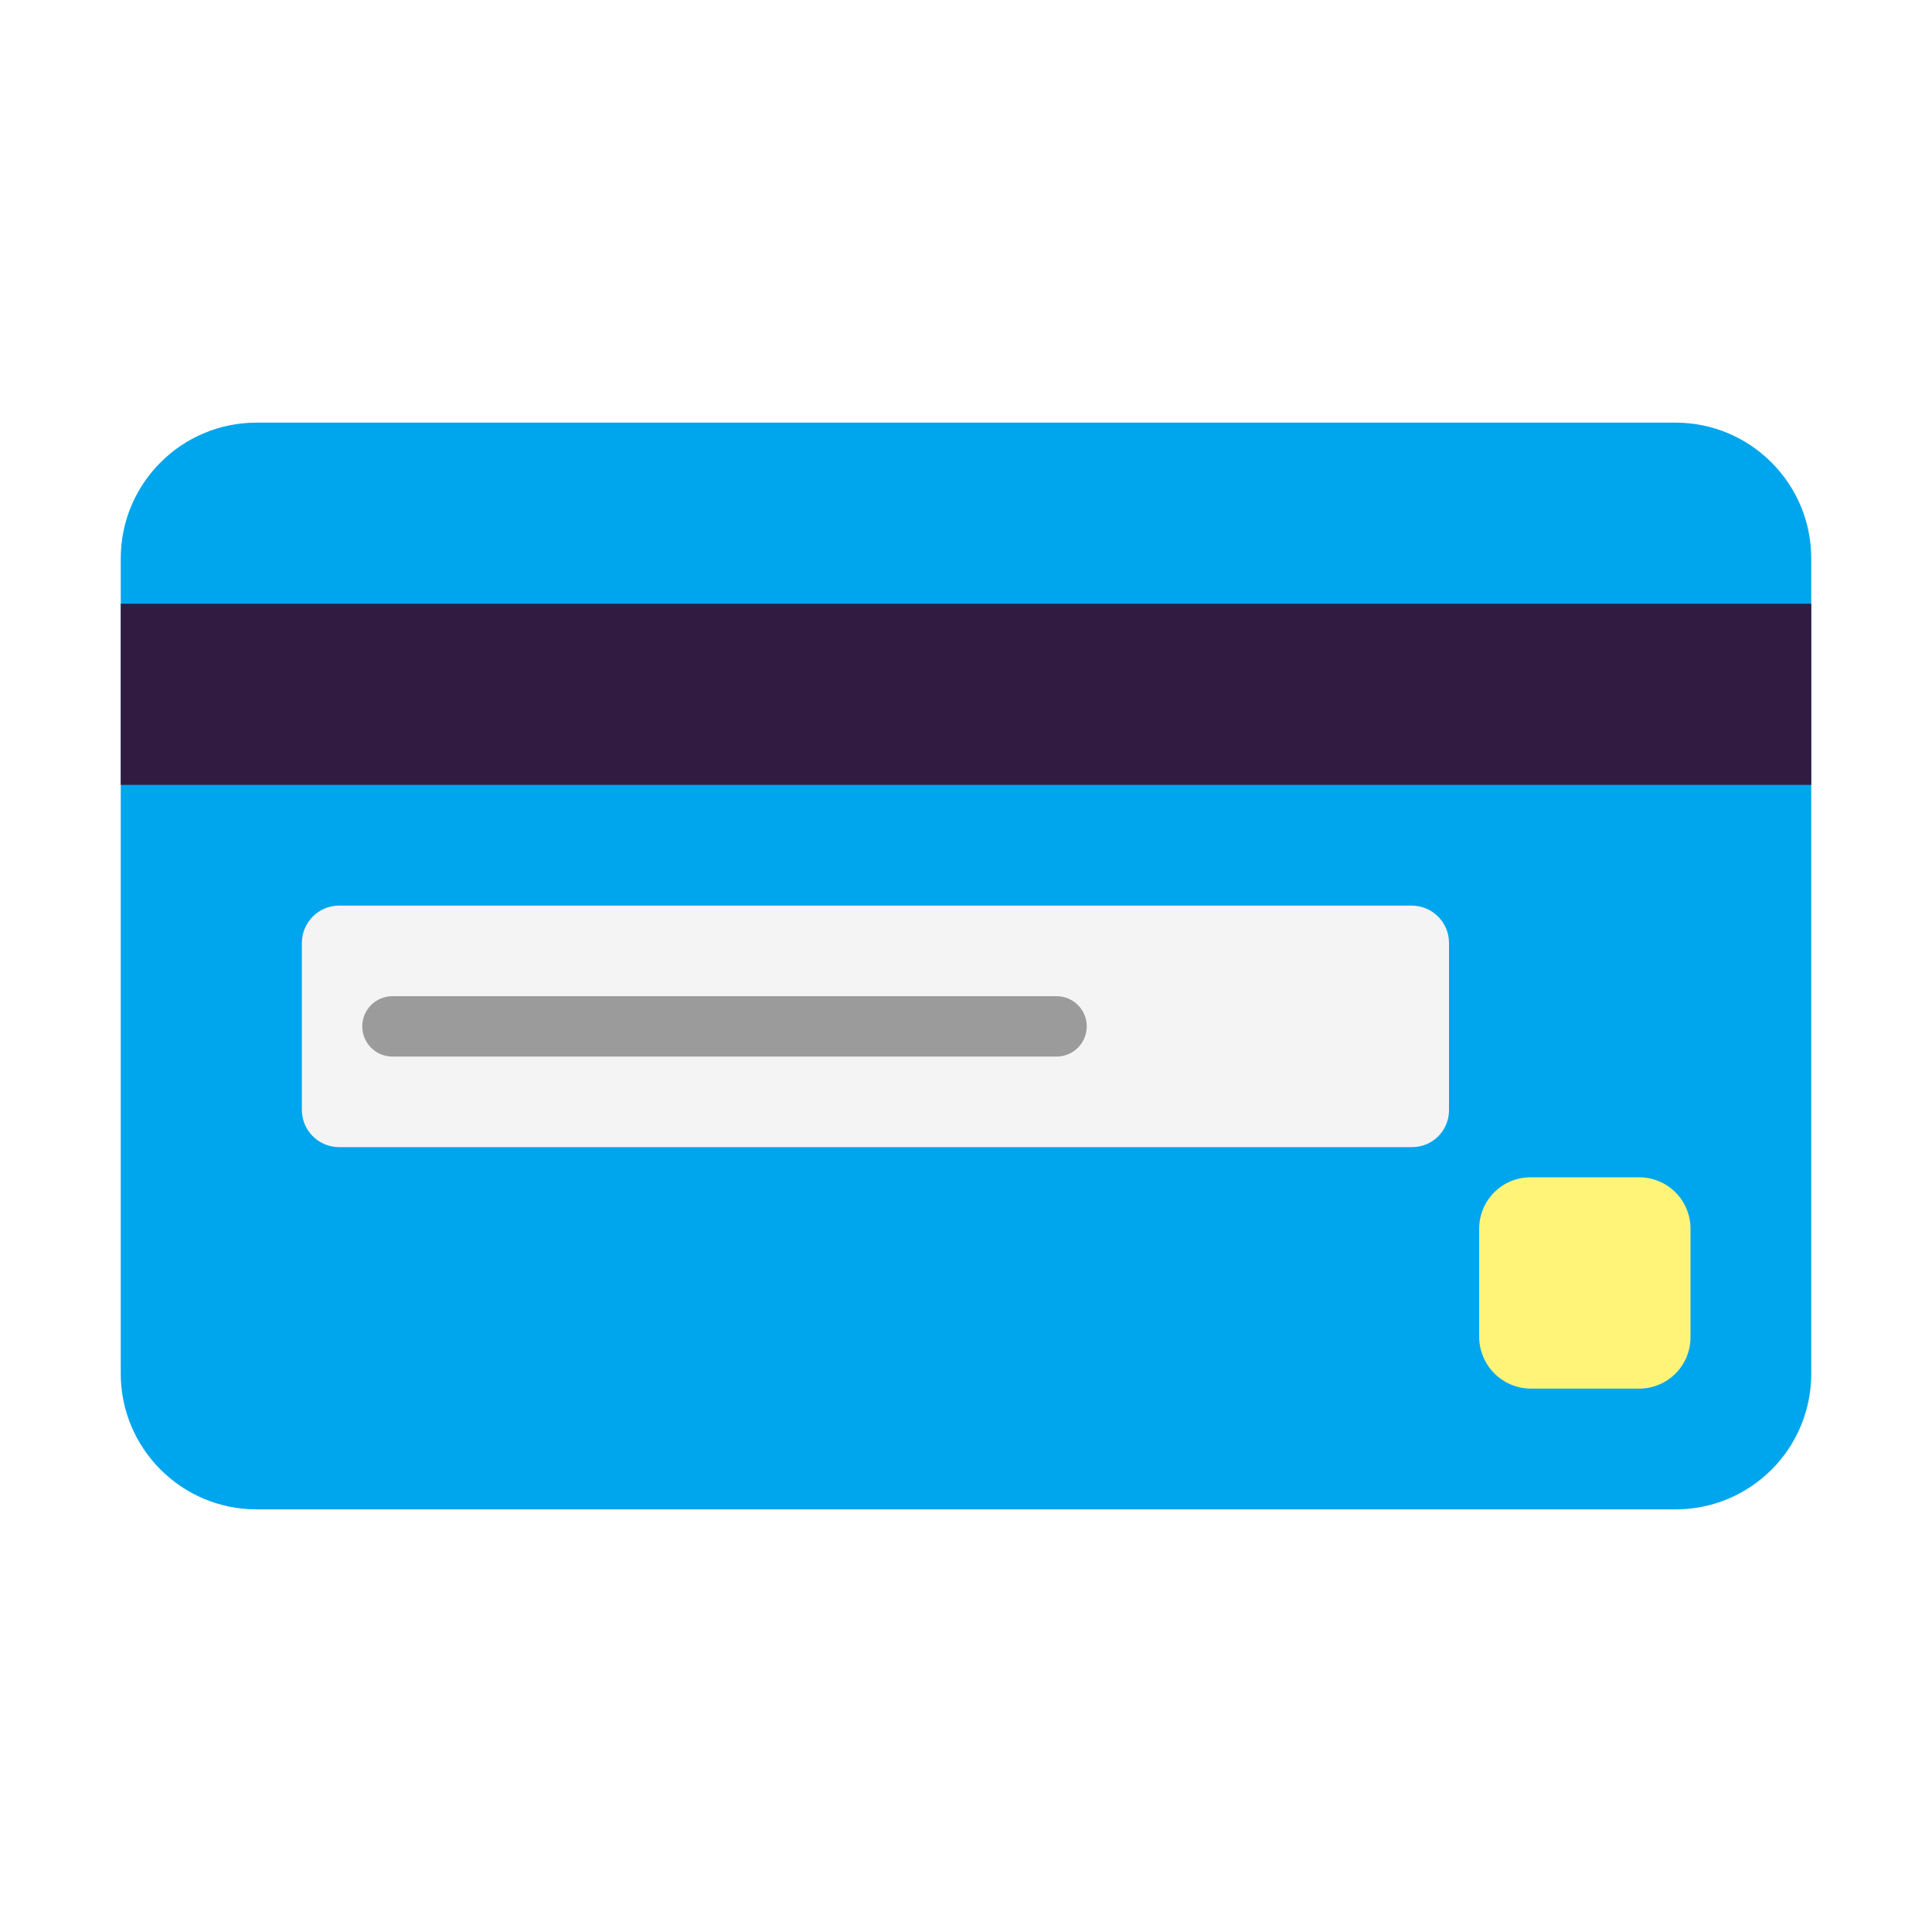
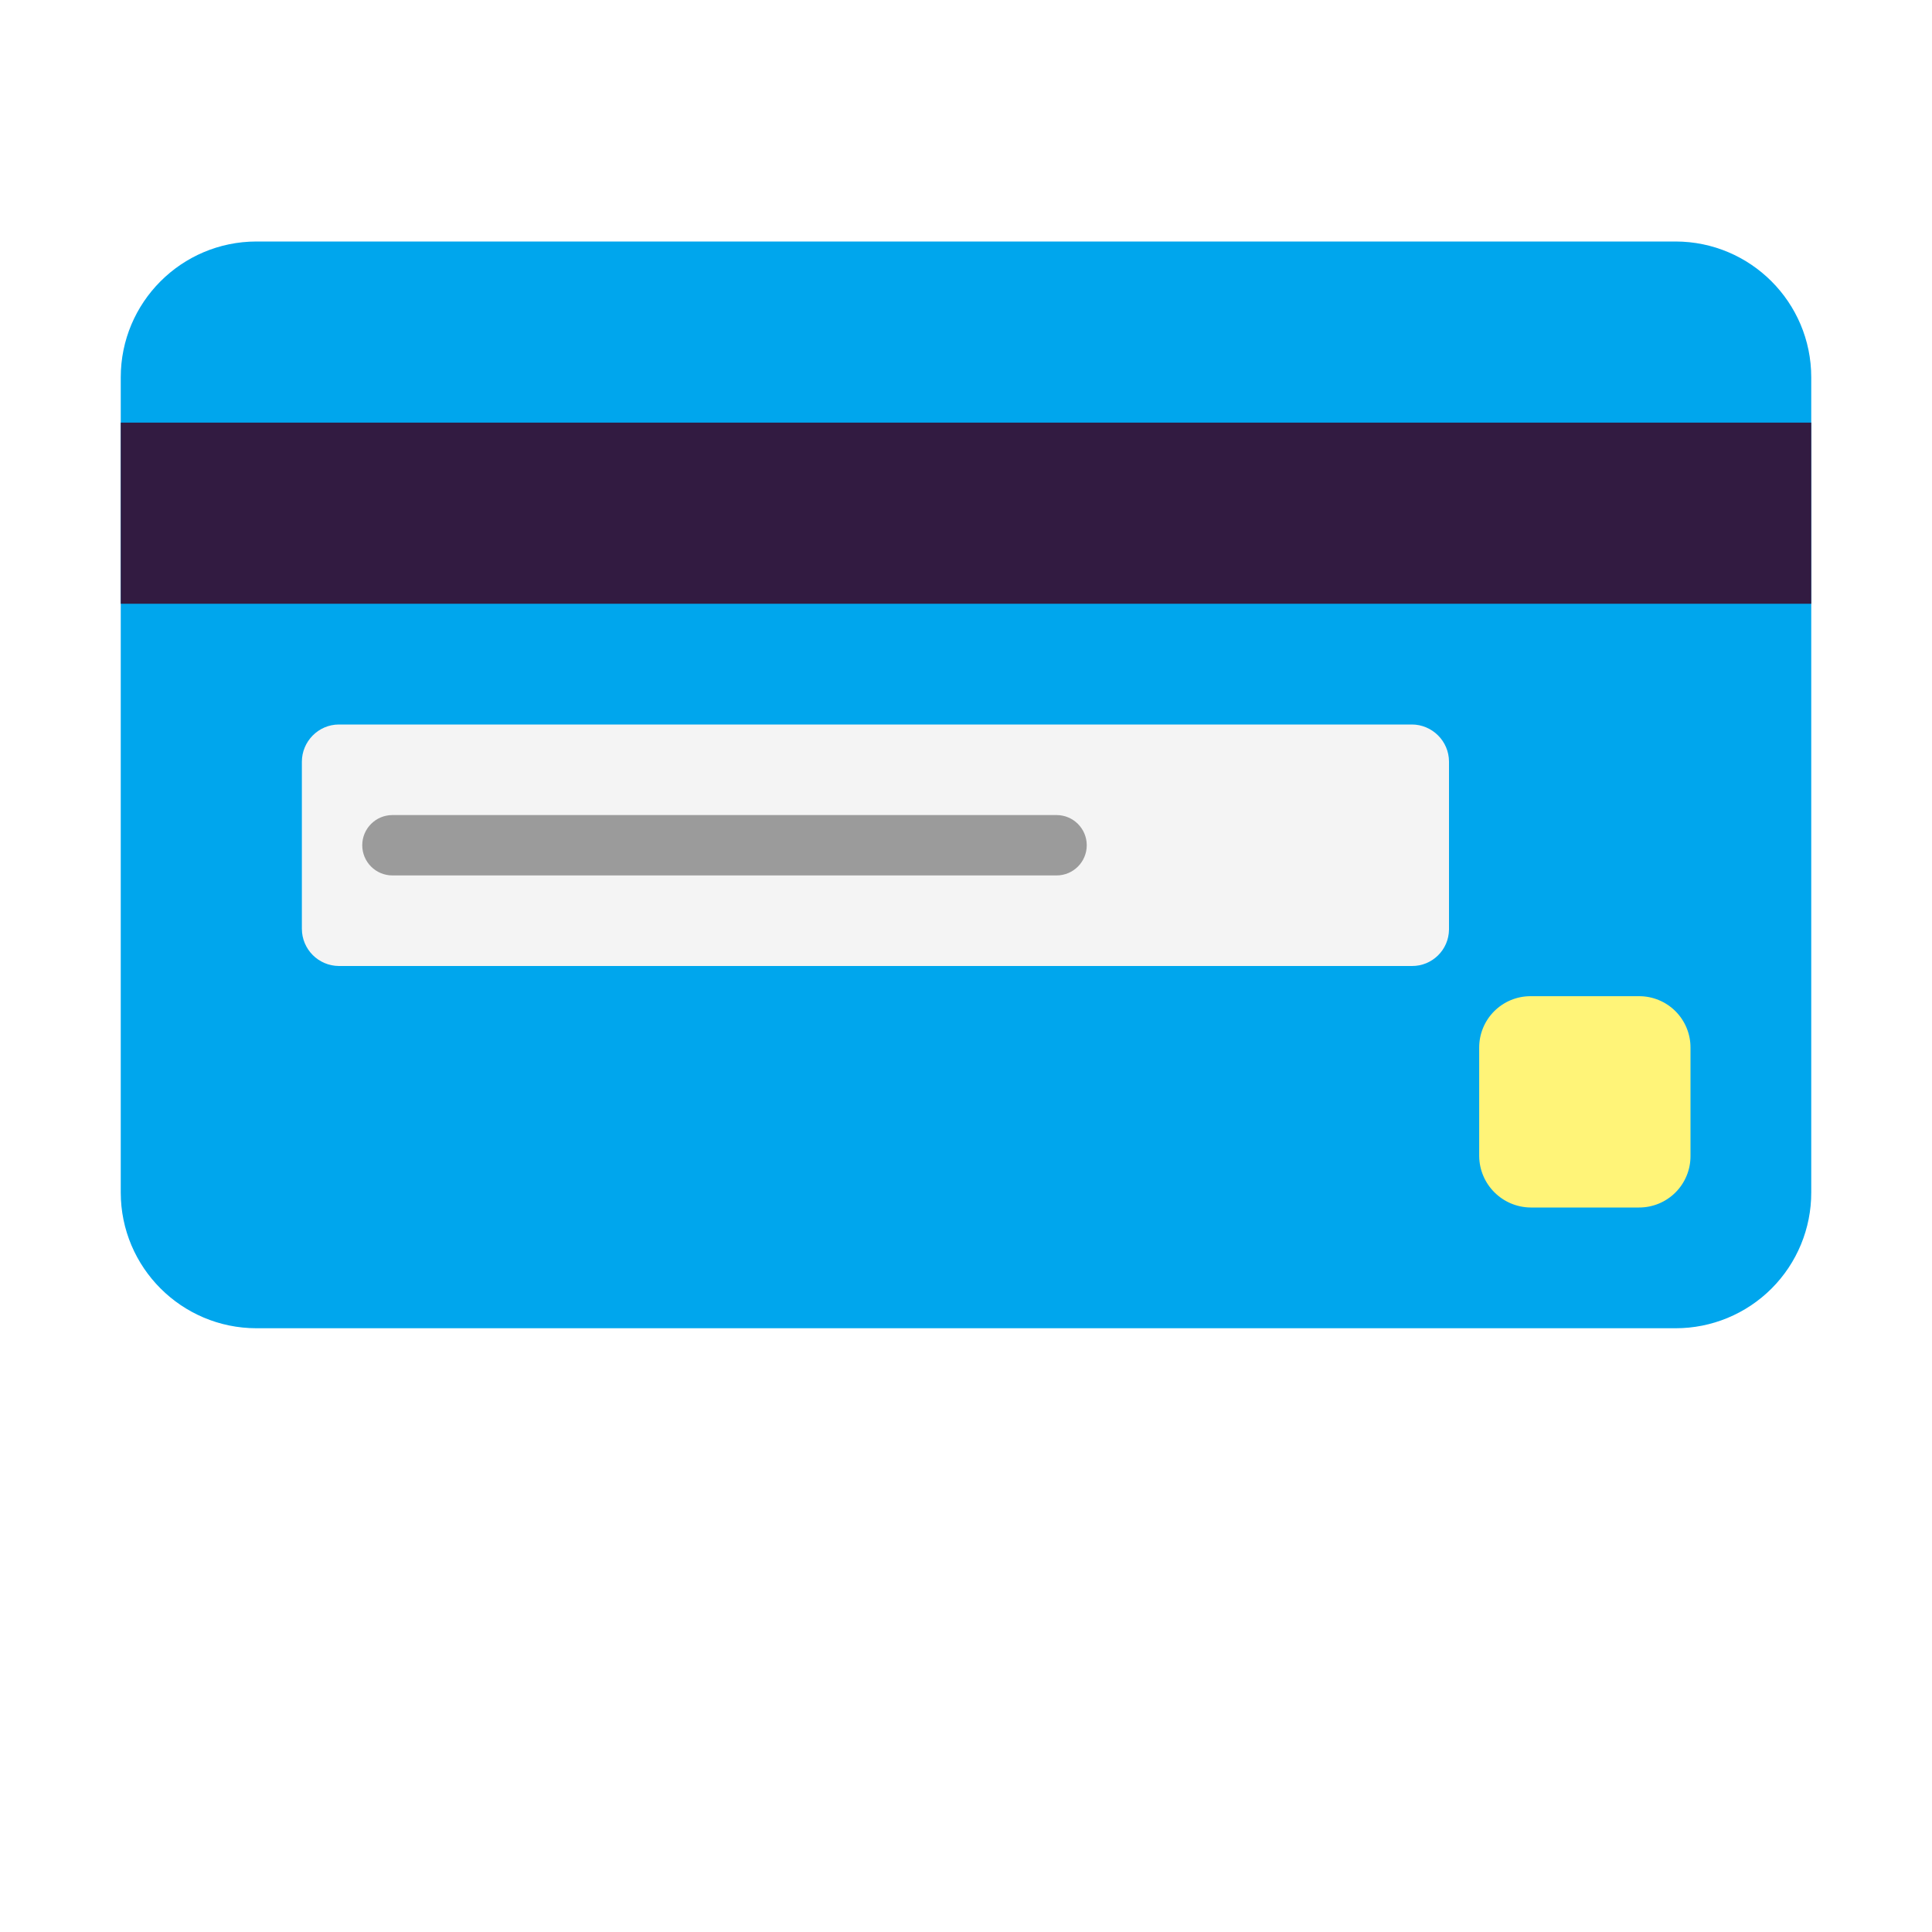
- <svg xmlns="http://www.w3.org/2000/svg" viewBox="0 5 32 32" width="32" height="32">
+ <svg xmlns="http://www.w3.org/2000/svg" viewBox="0 8 32 32" width="32" height="32">
  <g fill="none">
    <path fill="#00a6ed" d="M27.752 30H4.248A2.25 2.25 0 0 1 2 27.751V14.25A2.25 2.25 0 0 1 4.248 12h23.504A2.25 2.25 0 0 1 30 14.249V27.75A2.245 2.245 0 0 1 27.752 30" />
    <path fill="#f4f4f4" d="M23.386 24H5.614A.617.617 0 0 1 5 23.384v-2.768c0-.333.272-.616.614-.616h17.772c.332 0 .614.273.614.616v2.778a.61.61 0 0 1-.614.606" />
    <path fill="#fff478" d="M25.353 28h1.794a.85.85 0 0 0 .853-.853v-1.794a.85.85 0 0 0-.853-.853h-1.794a.85.85 0 0 0-.853.853v1.794a.86.86 0 0 0 .853.853" />
    <path fill="#321b41" d="M30 15H2v3h28z" />
    <path fill="#9b9b9b" d="M6 22a.5.5 0 0 1 .5-.5h11a.5.5 0 0 1 0 1h-11A.5.5 0 0 1 6 22" />
  </g>
</svg>
